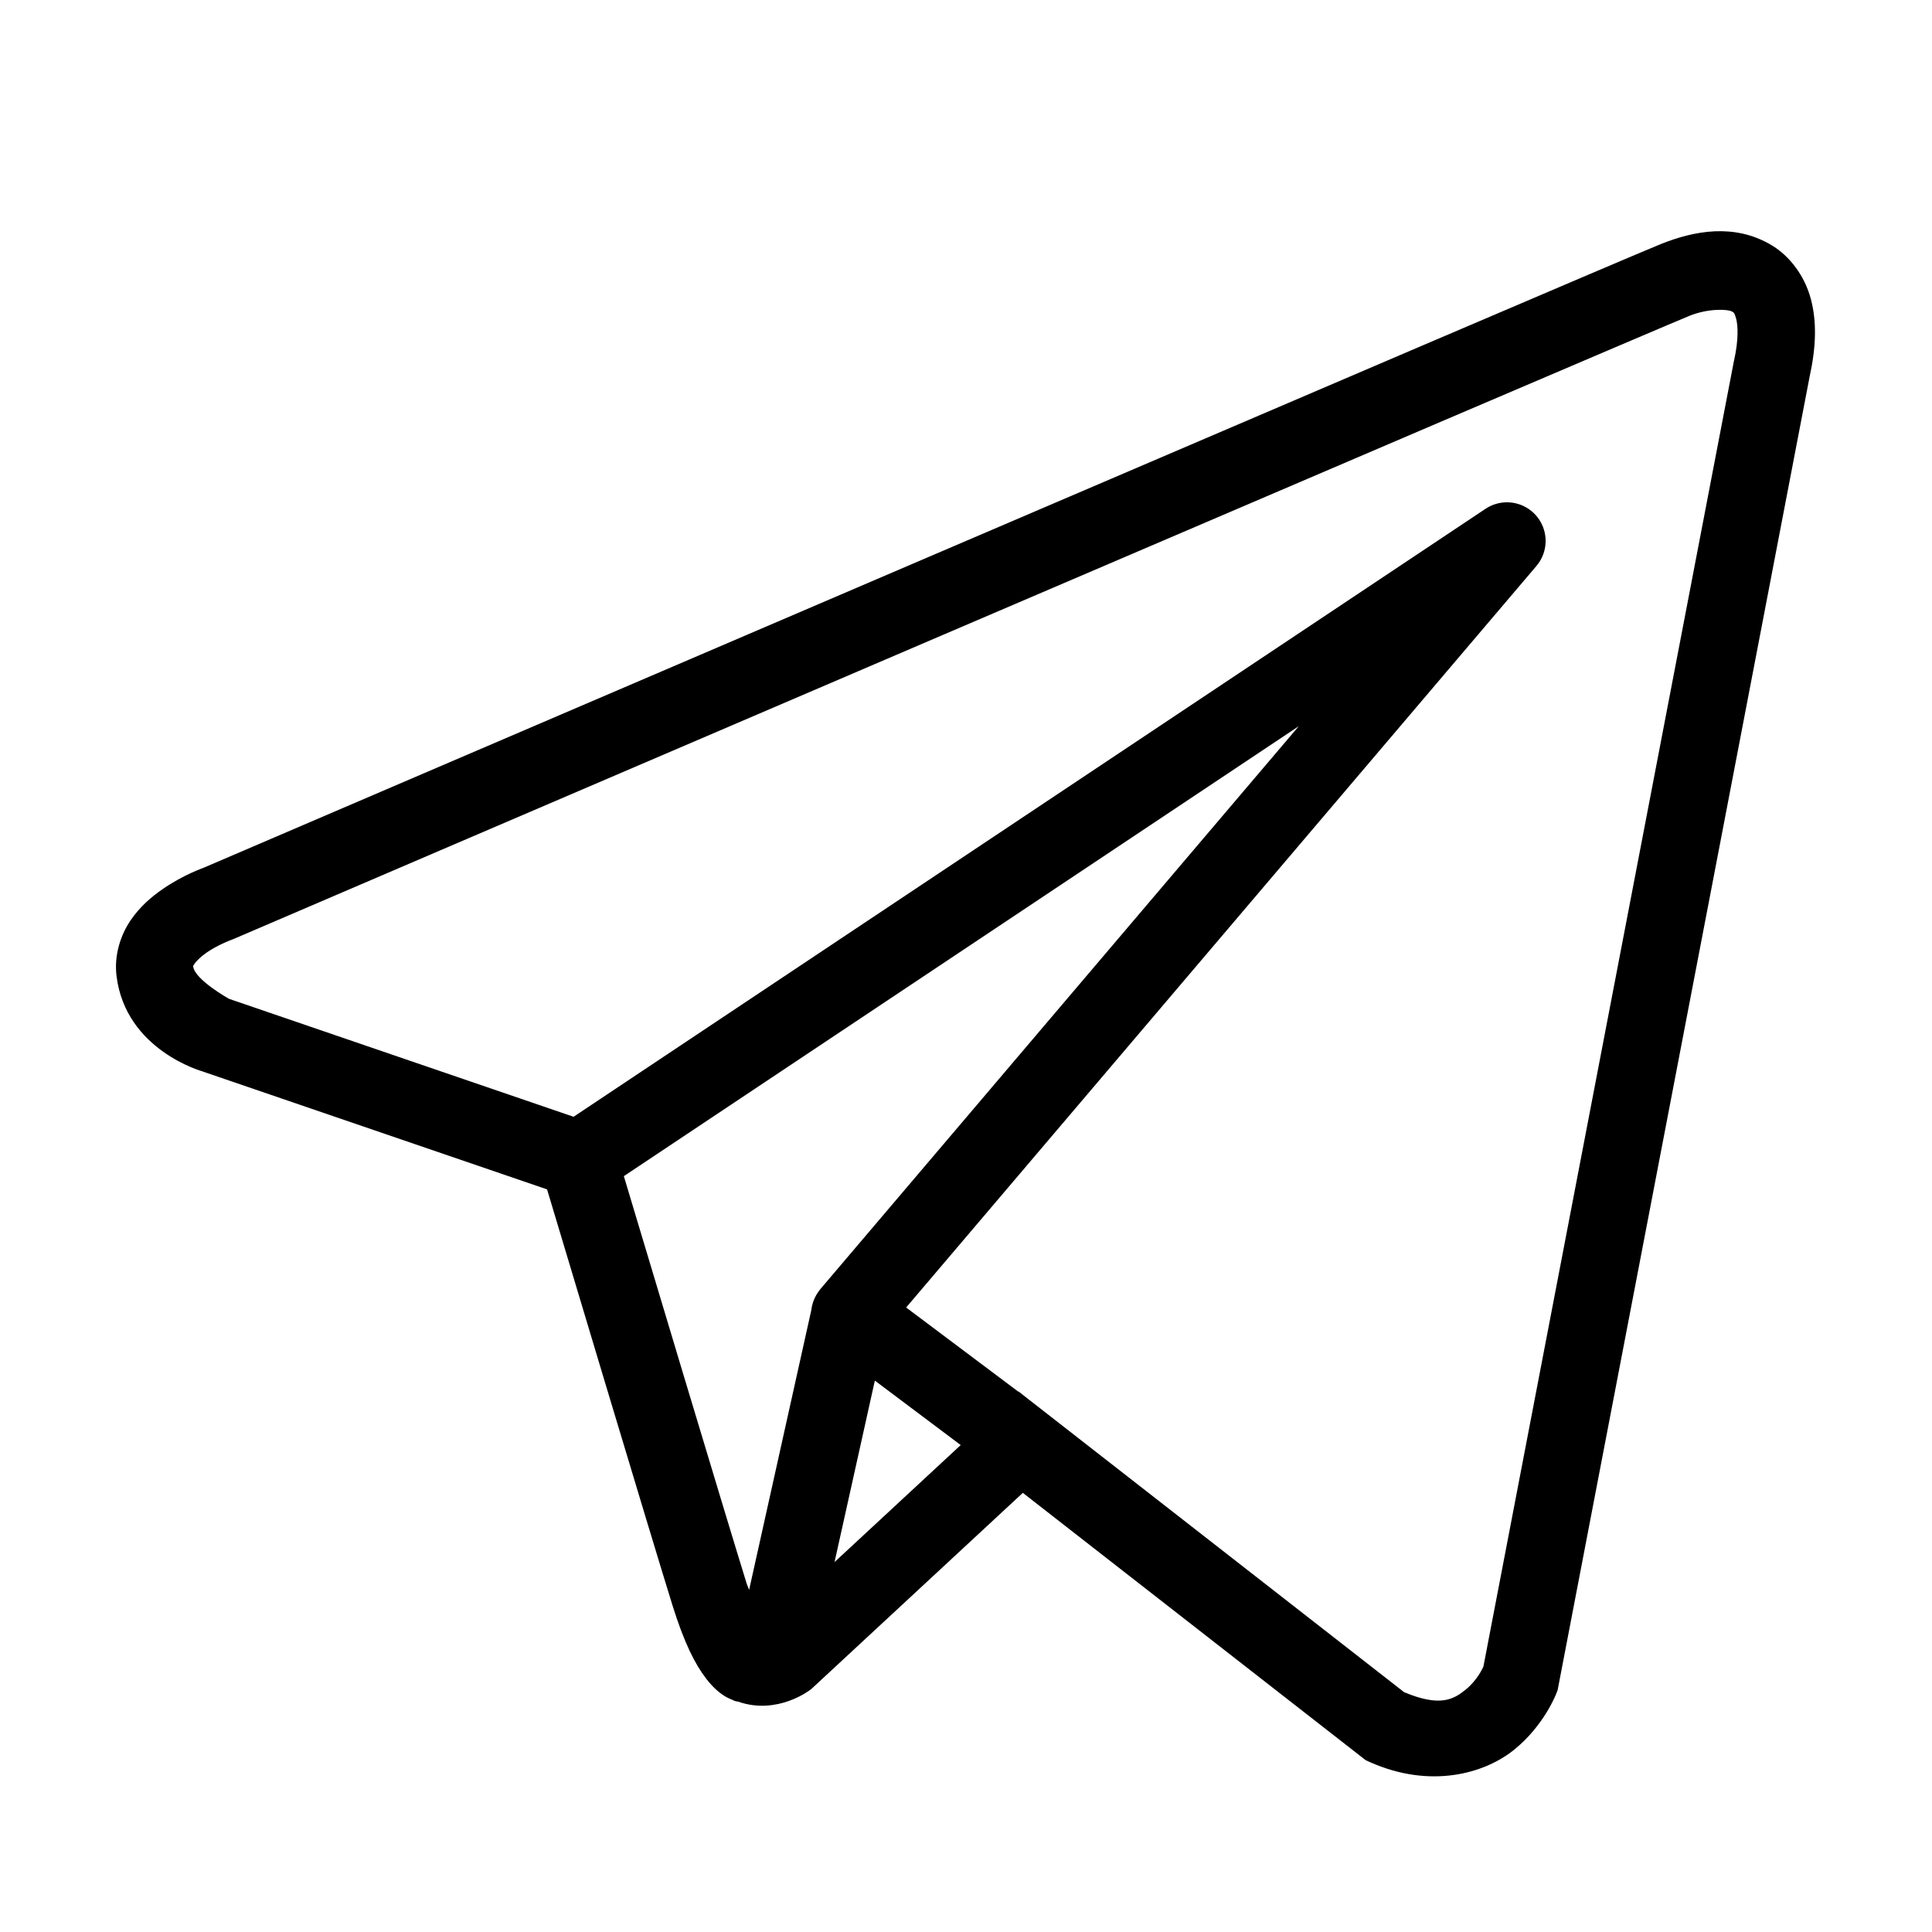
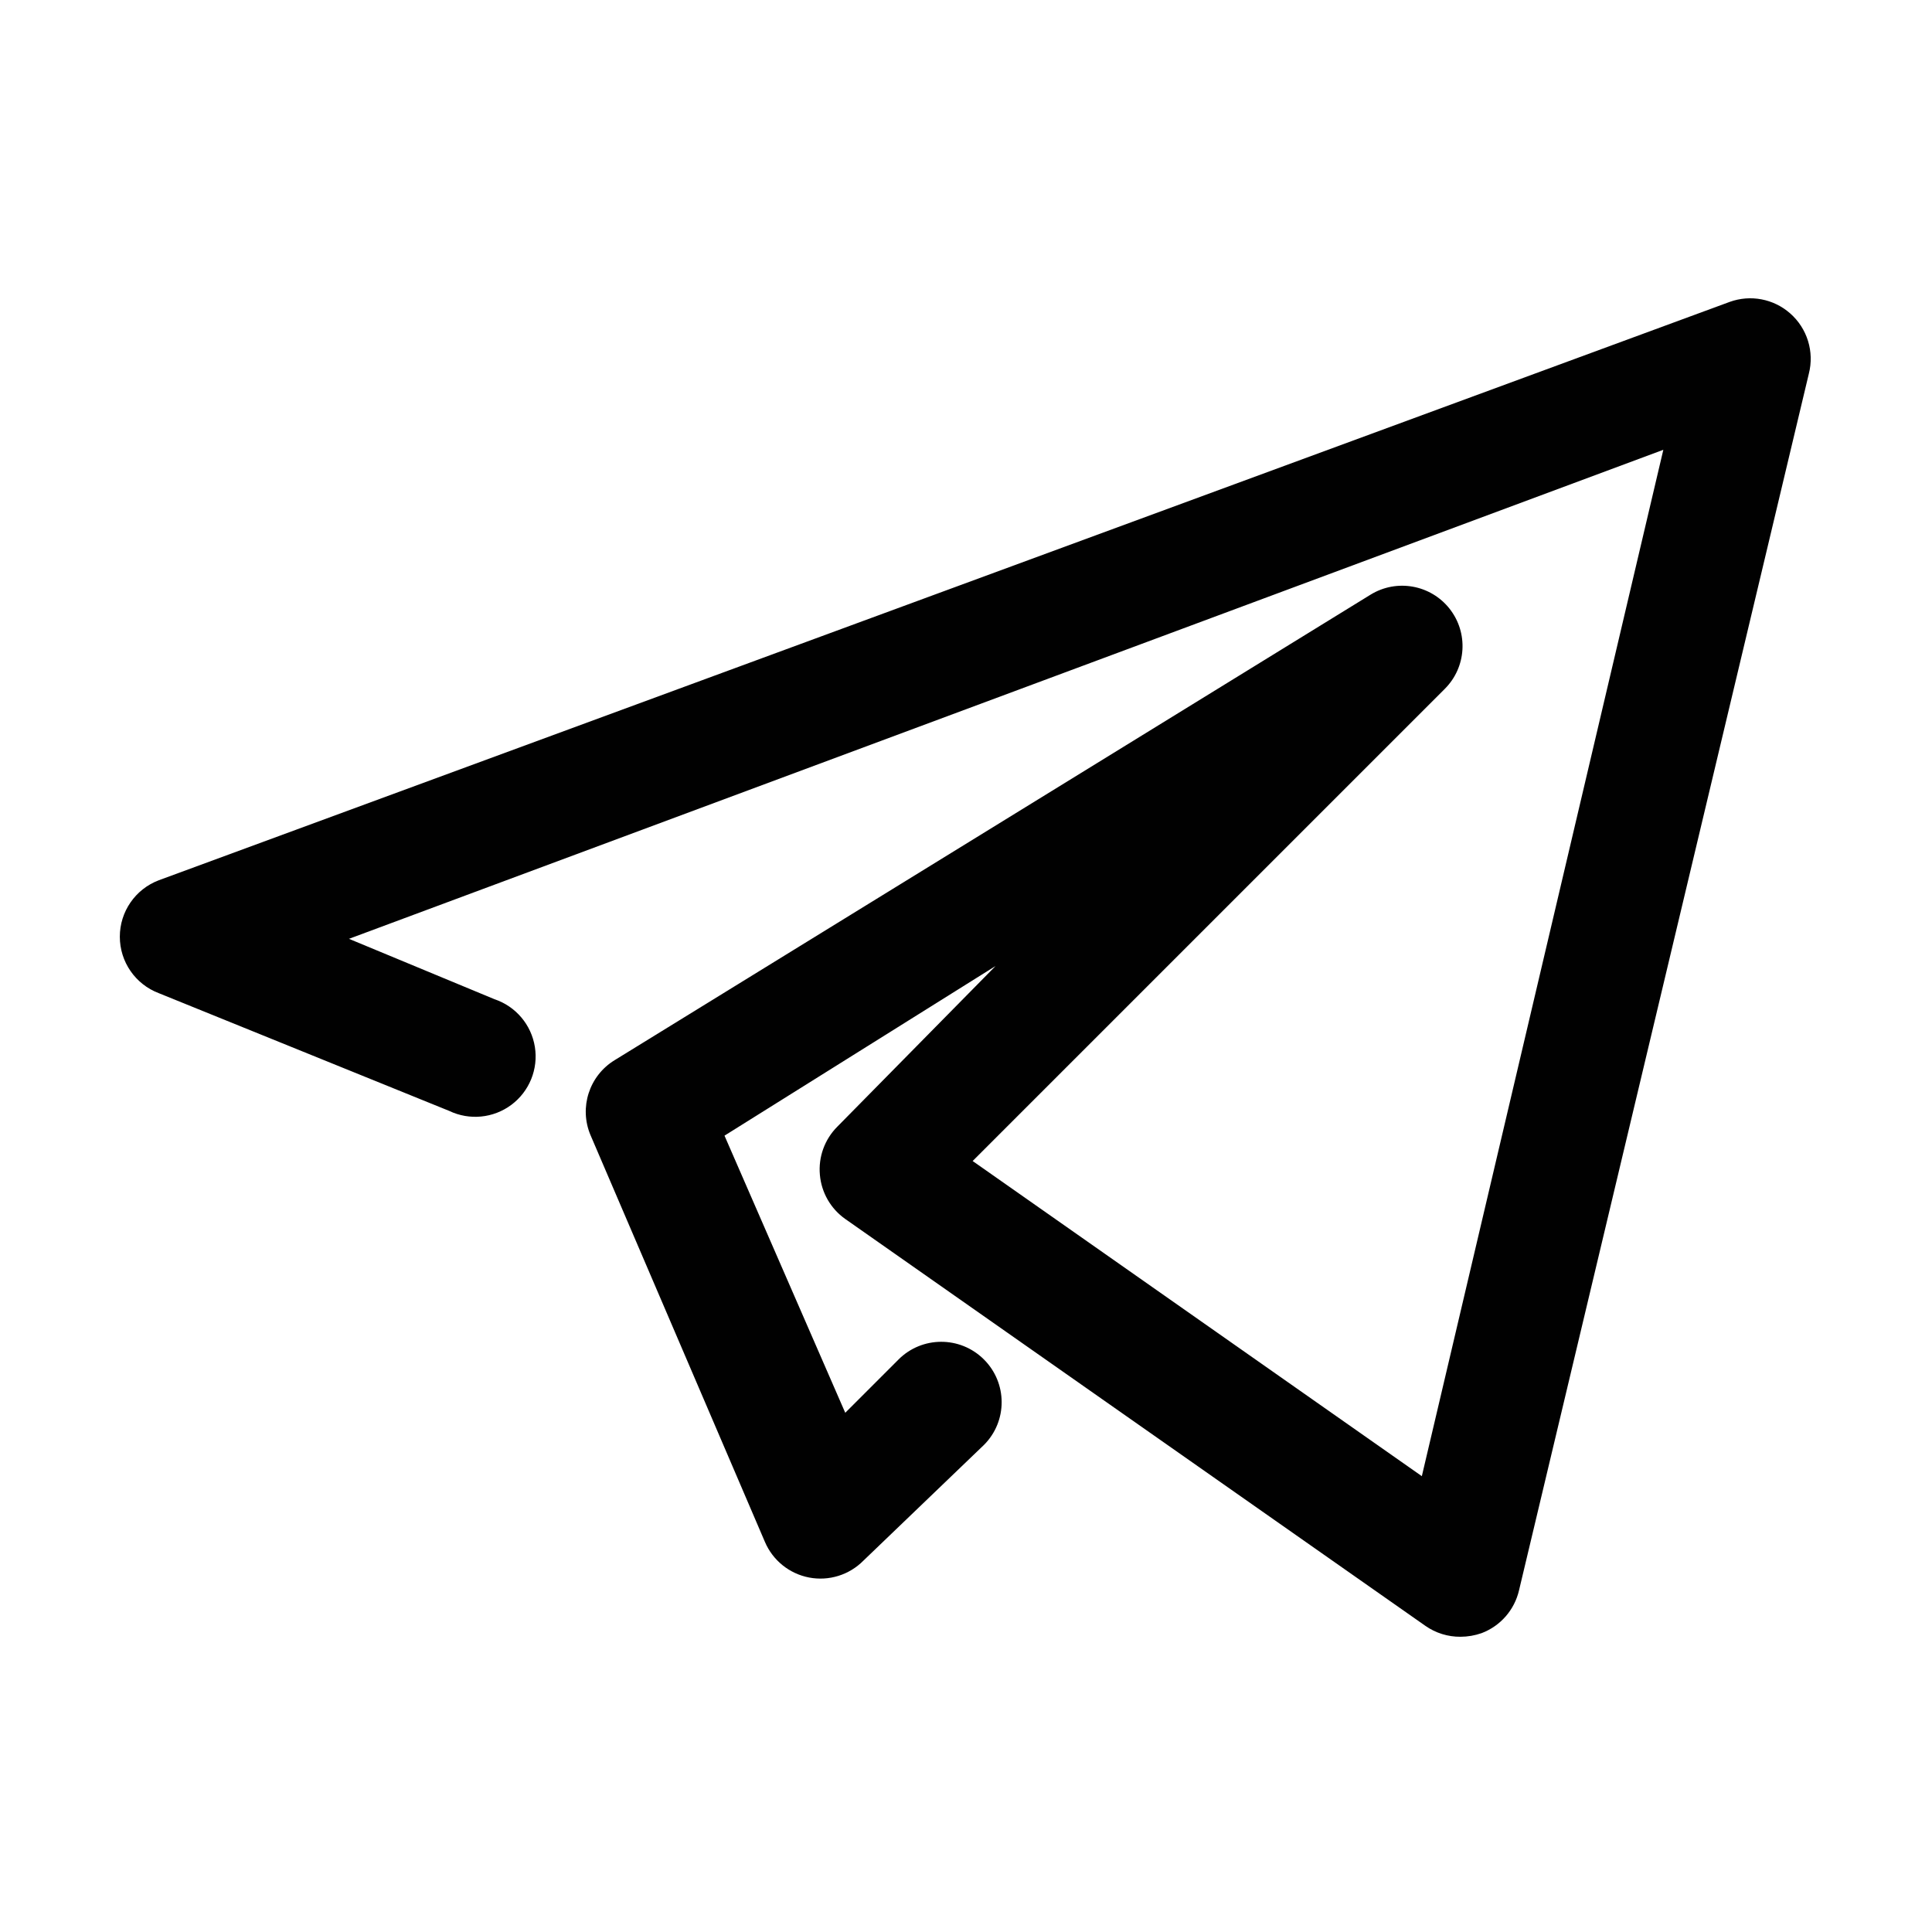
- <svg xmlns="http://www.w3.org/2000/svg" viewBox="0 0 50 50" width="50px" height="50px">
-   <path d="M 44.377 5.986 C 43.89 6.008 43.416 6.143 42.988 6.314 C 42.565 6.485 40.129 7.524 36.531 9.062 C 32.934 10.601 28.257 12.604 23.621 14.59 C 14.349 18.562 5.238 22.471 5.238 22.471 L 5.305 22.445 C 5.305 22.445 4.755 22.629 4.197 23.018 C 3.919 23.212 3.619 23.463 3.373 23.828 C 3.127 24.194 2.948 24.712 3.016 25.26 C 3.253 27.185 5.248 27.73 5.248 27.73 L 5.256 27.734 L 14.158 30.781 C 14.385 31.538 16.858 39.793 17.402 41.541 C 17.703 42.507 17.984 43.065 18.277 43.445 C 18.424 43.636 18.578 43.783 18.748 43.891 C 18.816 43.933 18.887 43.966 18.957 43.994 C 18.959 43.995 18.959 43.993 18.961 43.994 C 18.97 43.998 18.978 43.998 18.986 44.002 L 18.963 43.996 C 18.979 44.003 18.995 44.014 19.012 44.02 C 19.043 44.031 19.063 44.03 19.104 44.039 C 20.123 44.395 20.967 43.734 20.967 43.734 L 21.002 43.707 L 26.471 38.635 L 35.346 45.555 L 35.457 45.605 C 37.01 46.295 38.415 45.91 39.193 45.277 C 39.971 44.644 40.277 43.828 40.277 43.828 L 40.311 43.742 L 46.832 9.752 C 46.999 8.992 47.023 8.334 46.865 7.74 C 46.708 7.146 46.325 6.63 45.846 6.344 C 45.366 6.058 44.864 5.965 44.377 5.986 z M 44.43 8.02 C 44.627 8.01 44.774 8.033 44.82 8.061 C 44.867 8.088 44.887 8.084 44.932 8.252 C 44.976 8.419 45 8.772 44.879 9.324 L 44.875 9.336 L 38.391 43.129 C 38.375 43.163 38.24 43.476 37.932 43.727 C 37.617 43.983 37.267 44.183 36.338 43.793 L 26.633 36.225 L 26.359 36.01 L 26.354 36.016 L 23.451 33.838 L 39.762 14.648 A 1 1 0 0 0 38.975 13 A 1 1 0 0 0 38.445 13.168 L 14.844 28.902 L 5.928 25.85 C 5.928 25.85 5.042 25.357 5 25.014 C 4.998 24.995 4.987 25.012 5.033 24.943 C 5.079 24.875 5.195 24.759 5.34 24.658 C 5.63 24.456 5.961 24.334 5.961 24.334 L 5.994 24.322 L 6.027 24.309 C 6.027 24.309 15.139 20.4 24.41 16.428 C 29.046 14.442 33.722 12.44 37.318 10.902 C 40.914 9.365 43.512 8.258 43.732 8.17 C 43.983 8.07 44.232 8.029 44.43 8.02 z M 33.613 18.793 L 21.244 33.346 L 21.238 33.352 A 1 1 0 0 0 21.184 33.424 A 1 1 0 0 0 21.129 33.508 A 1 1 0 0 0 20.998 33.893 A 1 1 0 0 0 20.998 33.9 L 19.387 41.146 C 19.36 41.068 19.341 41.04 19.312 40.947 L 19.312 40.945 C 18.801 39.301 16.467 31.516 16.145 30.439 L 33.613 18.793 z M 22.641 35.73 L 24.863 37.398 L 21.598 40.426 L 22.641 35.73 z" />
+ <svg xmlns="http://www.w3.org/2000/svg" viewBox="0 0 32 32">
+   <defs>
+     <style>.cls-1{fill:#010101;}</style>
+   </defs>
+   <g id="Telegram">
+     <path class="cls-1" d="M24.19,27.11a1,1,0,0,1-.58-.18L14,20.19a1,1,0,0,1-.42-.73,1,1,0,0,1,.29-.8L16.49,16,12,18.81l2,4.59.88-.88a1,1,0,0,1,1.42,1.41L14.3,25.85a1,1,0,0,1-1.63-.31L9.78,18.8a1,1,0,0,1,.4-1.24L22.7,9.85a1,1,0,0,1,1.23,1.56l-7.82,7.82,7.44,5.22,4-17L5.78,15.55l2.41,1a1,1,0,1,1-.75,1.85L2.63,16.45a1,1,0,0,1,0-1.87L28.65,5a1,1,0,0,1,1,.19,1,1,0,0,1,.31,1L25.16,26.34a1,1,0,0,1-.62.71A1.07,1.07,0,0,1,24.19,27.11Z" />
+   </g>
</svg>
